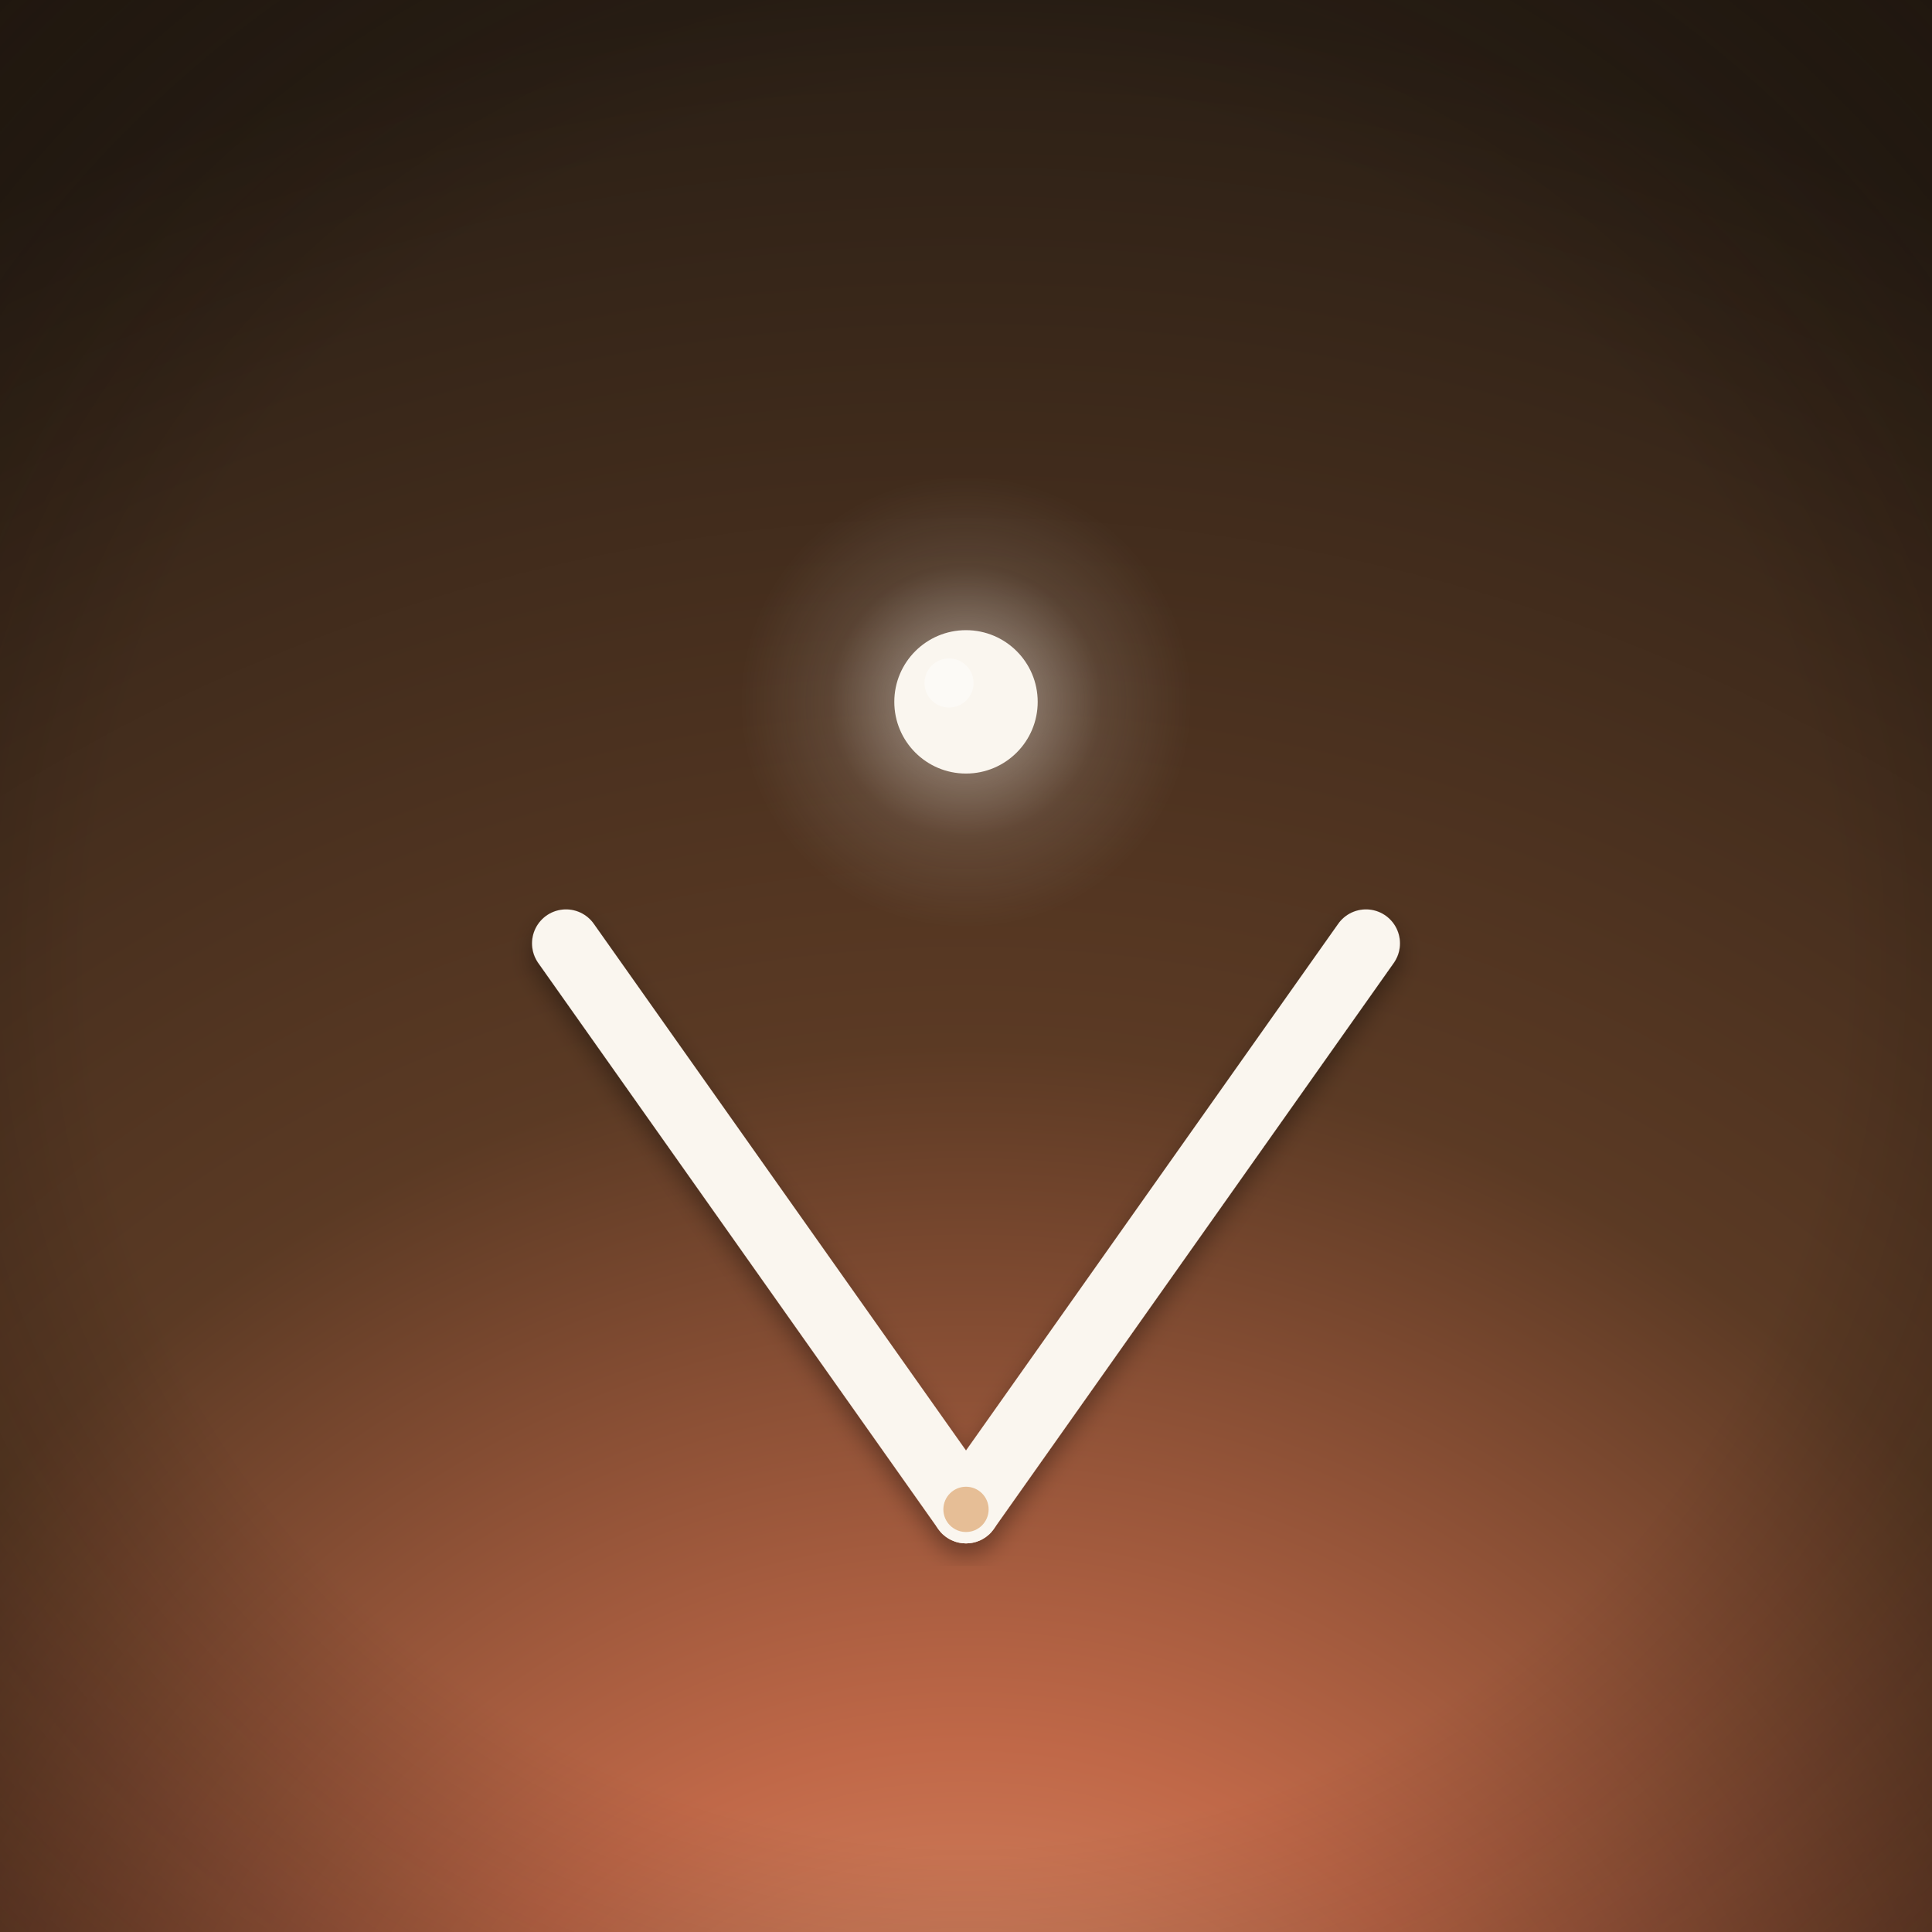
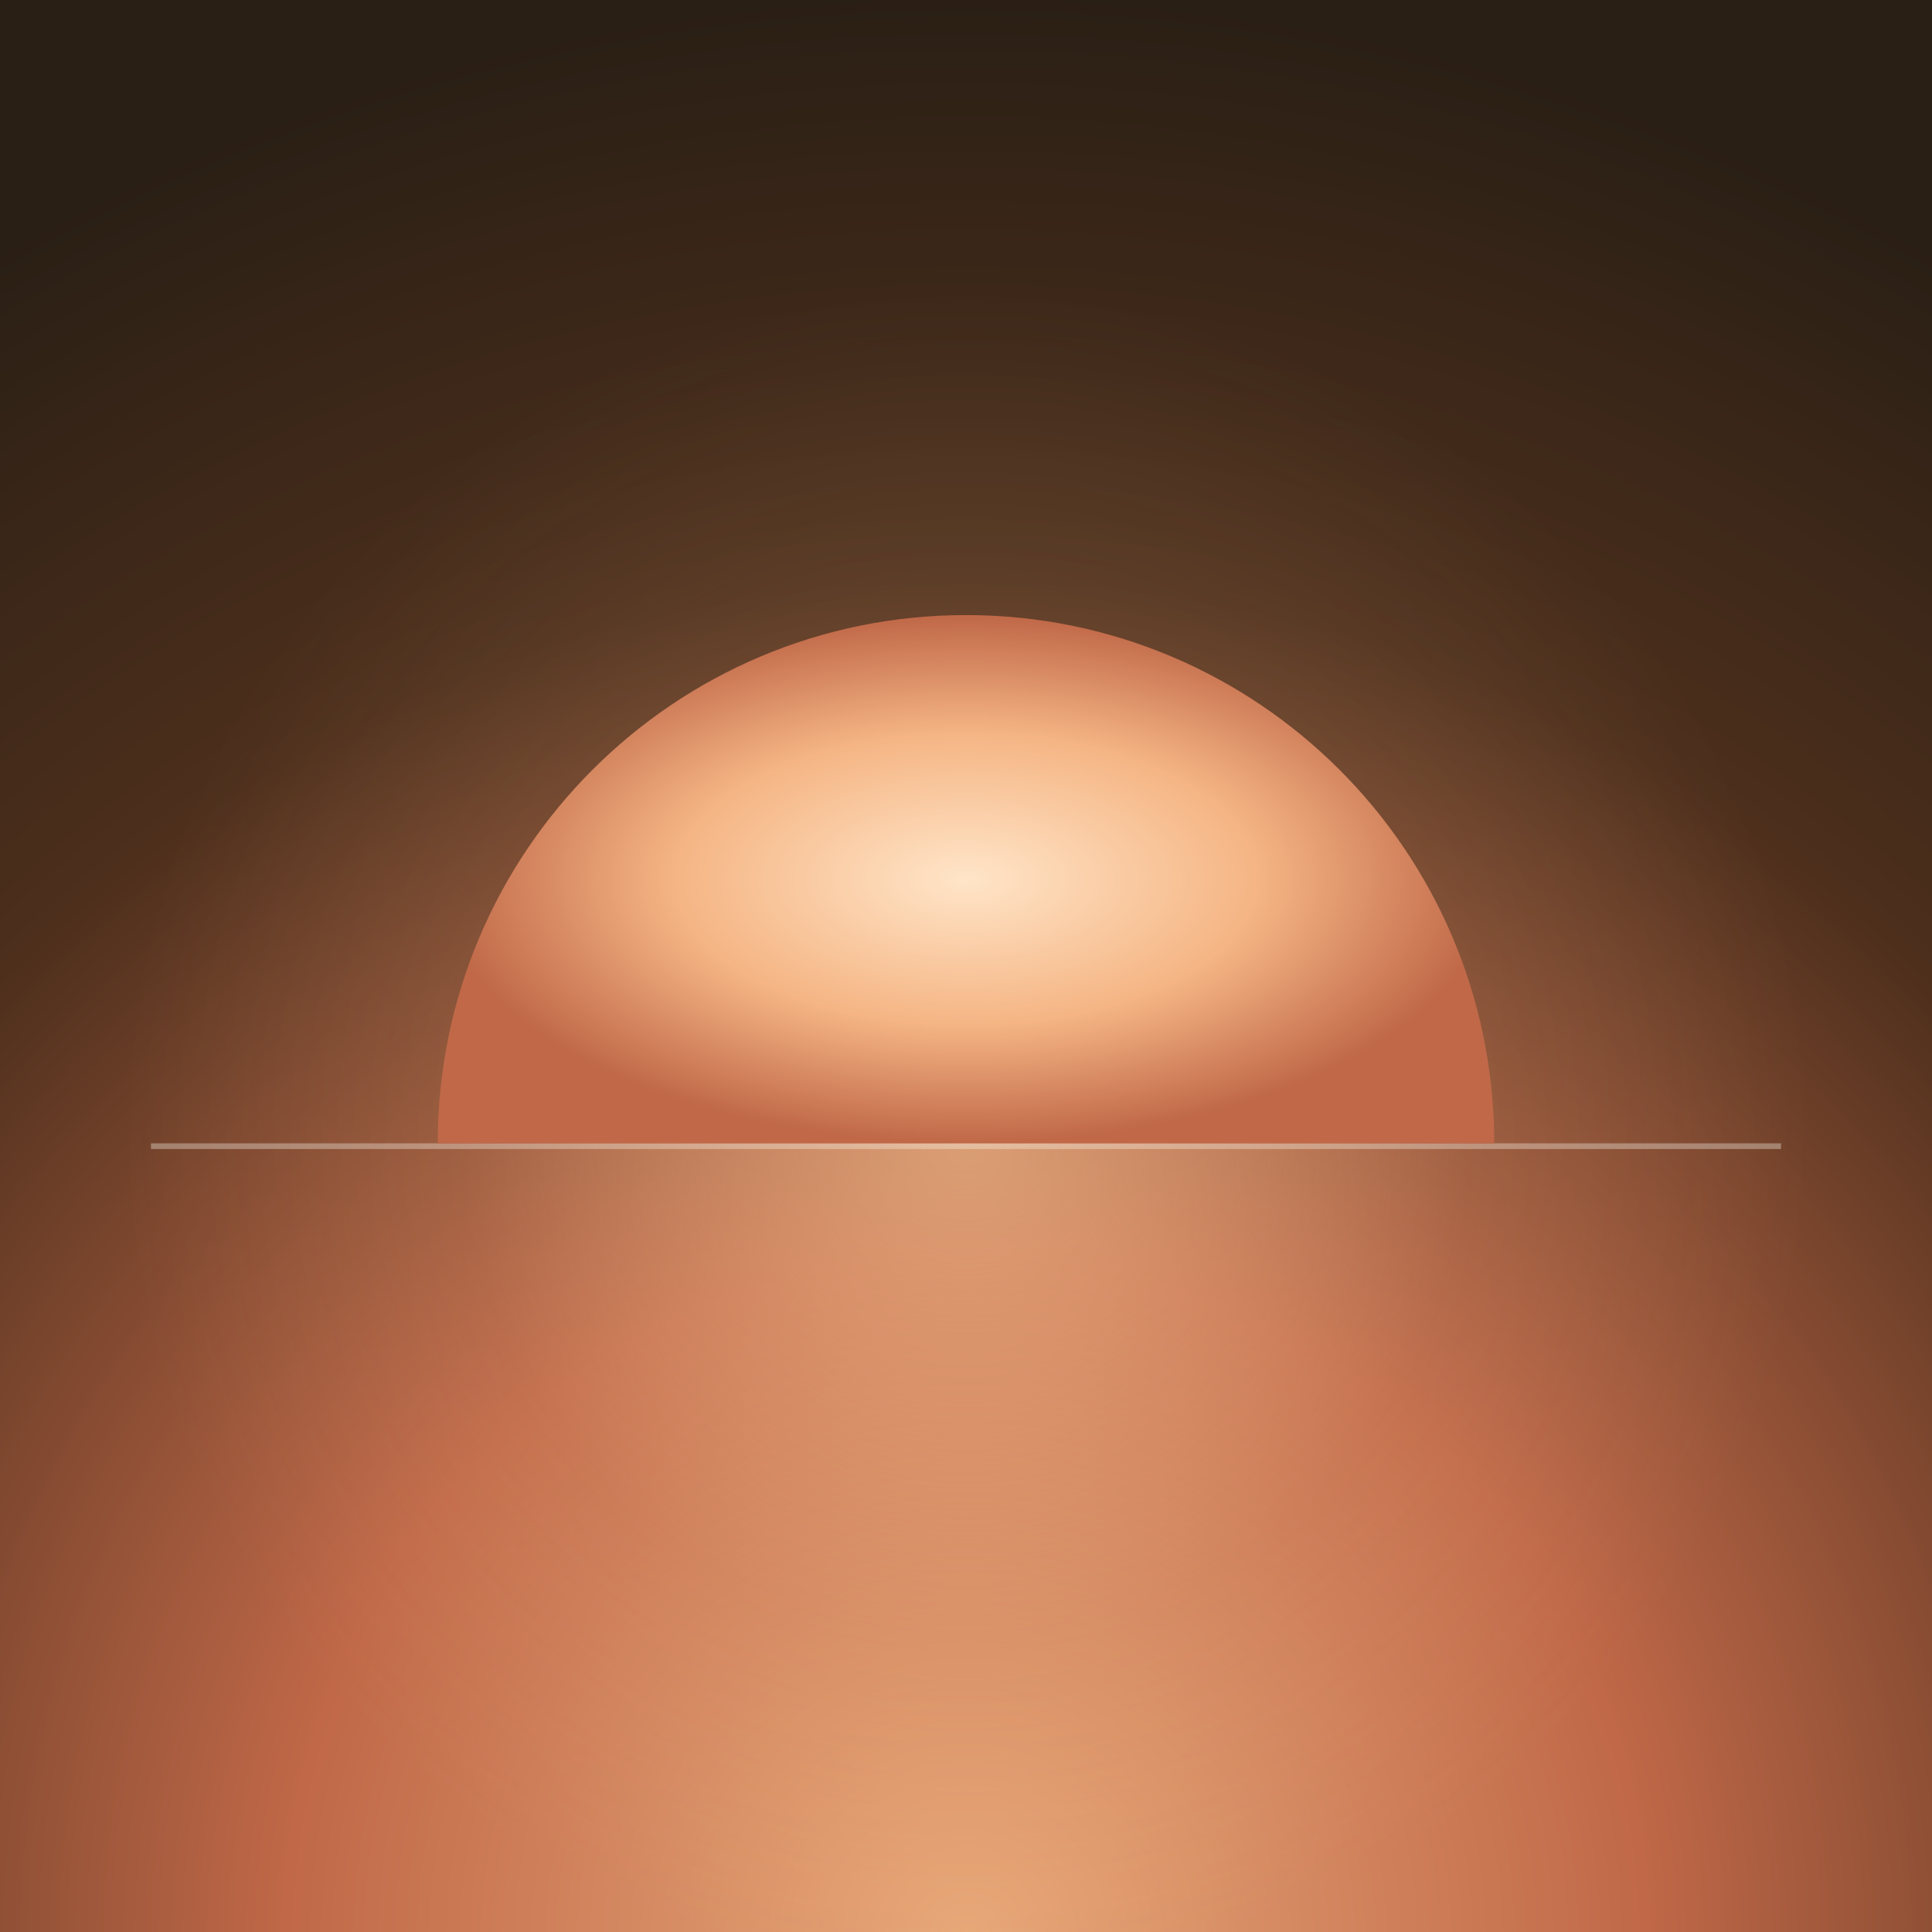
<svg xmlns="http://www.w3.org/2000/svg" viewBox="0 0 1024 1024" width="1024" height="1024">
  <defs>
-     <radialGradient id="dawn" cx="50%" cy="120%" r="120%">
-       <stop offset="0%" stop-color="#E8A07A" />
-       <stop offset="25%" stop-color="#C06848" />
-       <stop offset="55%" stop-color="#5b3a24" />
+     <radialGradient id="bgDawn" cx="50%" cy="100%" r="100%">
+       <stop offset="0%" stop-color="#E8A878" />
+       <stop offset="35%" stop-color="#C06848" />
+       <stop offset="70%" stop-color="#4d2f1c" />
      <stop offset="100%" stop-color="#2A1F15" />
    </radialGradient>
-     <radialGradient id="vignette" cx="50%" cy="50%" r="75%">
-       <stop offset="60%" stop-color="rgba(0,0,0,0)" />
-       <stop offset="100%" stop-color="rgba(20,12,6,0.45)" />
+     <radialGradient id="sunGlow" cx="50%" cy="50%" r="50%">
+       <stop offset="0%" stop-color="#FFE5C8" />
+       <stop offset="55%" stop-color="#F5B584" />
+       <stop offset="100%" stop-color="#C06848" />
    </radialGradient>
-     <radialGradient id="dot-glow" cx="50%" cy="50%" r="50%">
-       <stop offset="0%" stop-color="rgba(250,246,239,0.55)" />
-       <stop offset="60%" stop-color="rgba(250,246,239,0.10)" />
-       <stop offset="100%" stop-color="rgba(250,246,239,0)" />
+     <radialGradient id="sunHalo" cx="50%" cy="50%" r="50%">
+       <stop offset="0%" stop-color="#FFD3A0" stop-opacity="0.55" />
+       <stop offset="60%" stop-color="#FFD3A0" stop-opacity="0.10" />
+       <stop offset="100%" stop-color="#FFD3A0" stop-opacity="0" />
    </radialGradient>
-     <filter id="v-shadow" x="-10%" y="-10%" width="120%" height="120%">
-       <feGaussianBlur in="SourceAlpha" stdDeviation="6" />
-       <feOffset dx="0" dy="6" />
-       <feComponentTransfer>
-         <feFuncA type="linear" slope="0.35" />
-       </feComponentTransfer>
-       <feMerge>
-         <feMergeNode />
-         <feMergeNode in="SourceGraphic" />
-       </feMerge>
-     </filter>
  </defs>
-   <rect width="1024" height="1024" fill="url(#dawn)" />
-   <rect width="1024" height="1024" fill="url(#vignette)" />
-   <circle cx="512" cy="372" r="120" fill="url(#dot-glow)" />
-   <circle cx="512" cy="372" r="38" fill="#FAF6EF" />
-   <circle cx="503" cy="362" r="13" fill="rgba(255,255,255,0.45)" />
-   <g filter="url(#v-shadow)" stroke="#FAF6EF" stroke-width="36" stroke-linecap="round" fill="none">
-     <line x1="300" y1="500" x2="512" y2="800" />
-     <line x1="724" y1="500" x2="512" y2="800" />
-   </g>
-   <circle cx="512" cy="800" r="12" fill="#D89A5A" opacity="0.6" />
+   <rect width="1024" height="1024" fill="url(#bgDawn)" />
+   <circle cx="512" cy="600" r="450" fill="url(#sunHalo)" />
+   <rect x="80" y="606" width="864" height="3" fill="#FAF6EF" opacity="0.35" />
+   <path d="M 232 606        A 280 280 0 0 1 792 606        Z" fill="url(#sunGlow)" />
</svg>
